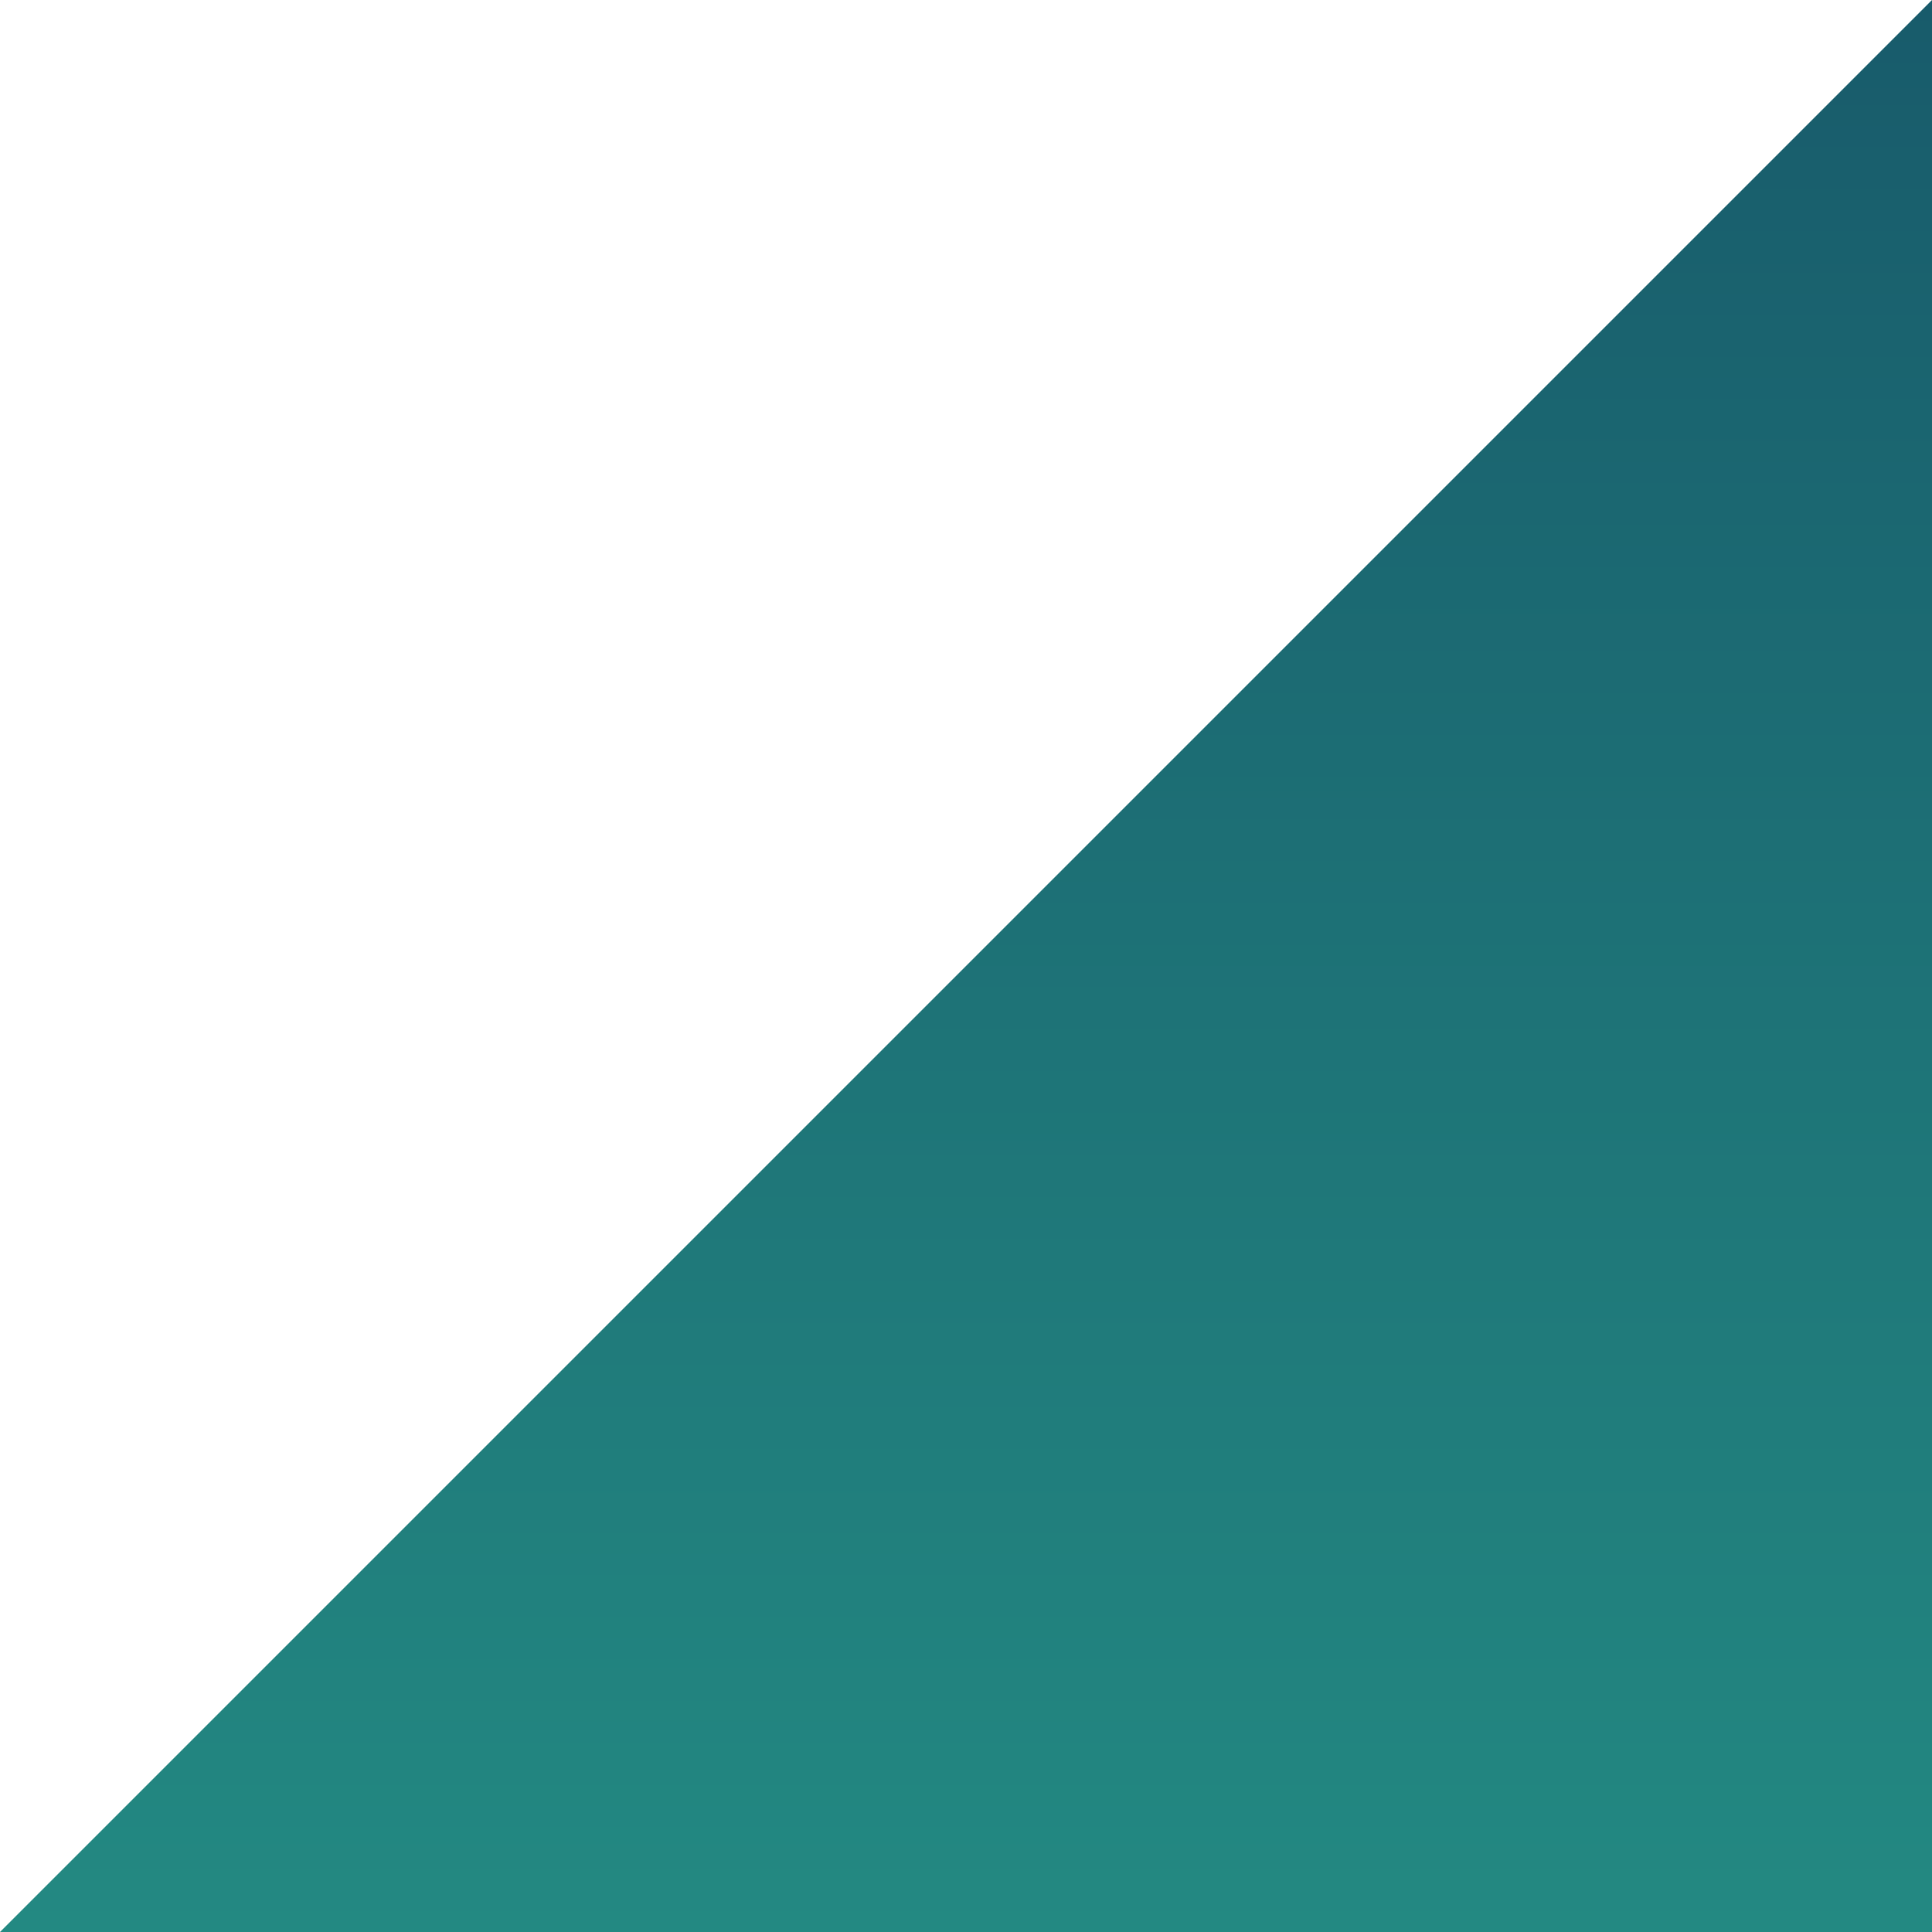
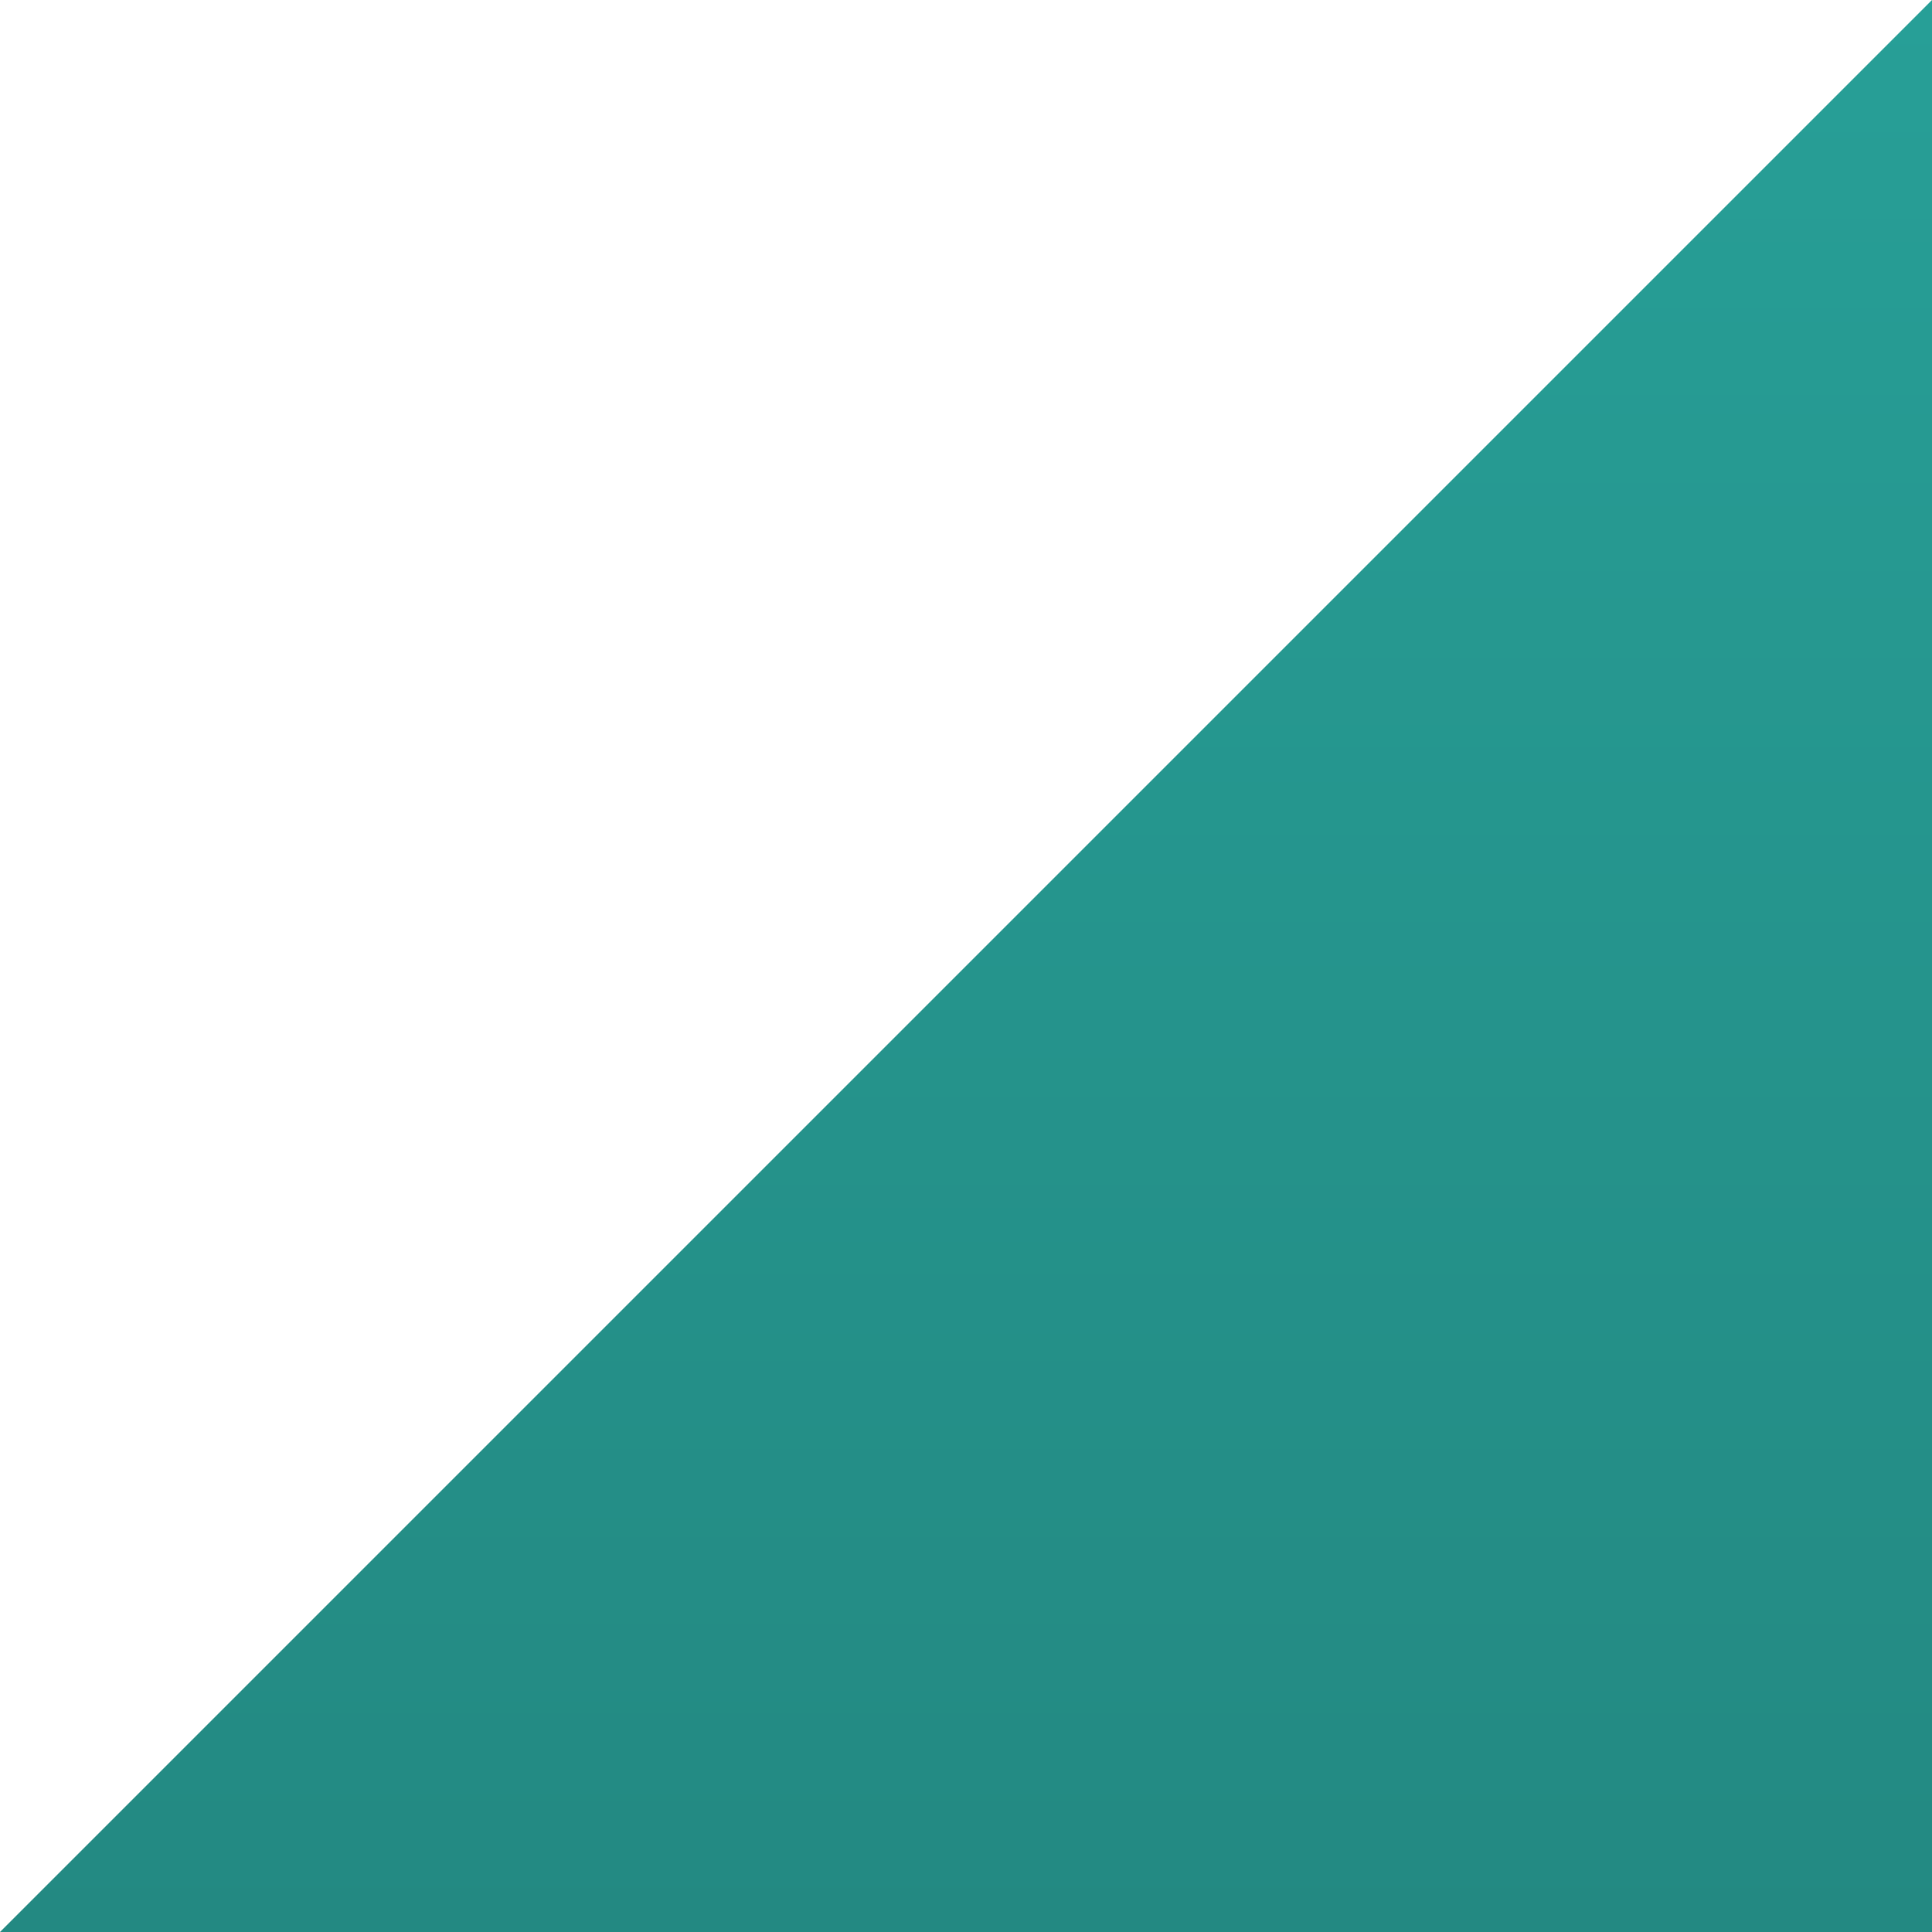
<svg xmlns="http://www.w3.org/2000/svg" width="316" height="316" viewBox="0 0 316 316" fill="none">
  <path d="M0 316H316V0L0 316Z" fill="url(#paint0_linear)" />
  <defs>
    <linearGradient id="paint0_linear" x1="158" y1="0" x2="158" y2="316" gradientUnits="userSpaceOnUse">
-       <stop stop-color="#185B6B" />
+       <stop stop-color="#279F97" />
      <stop offset="1" stop-color="#238982" />
    </linearGradient>
  </defs>
</svg>
